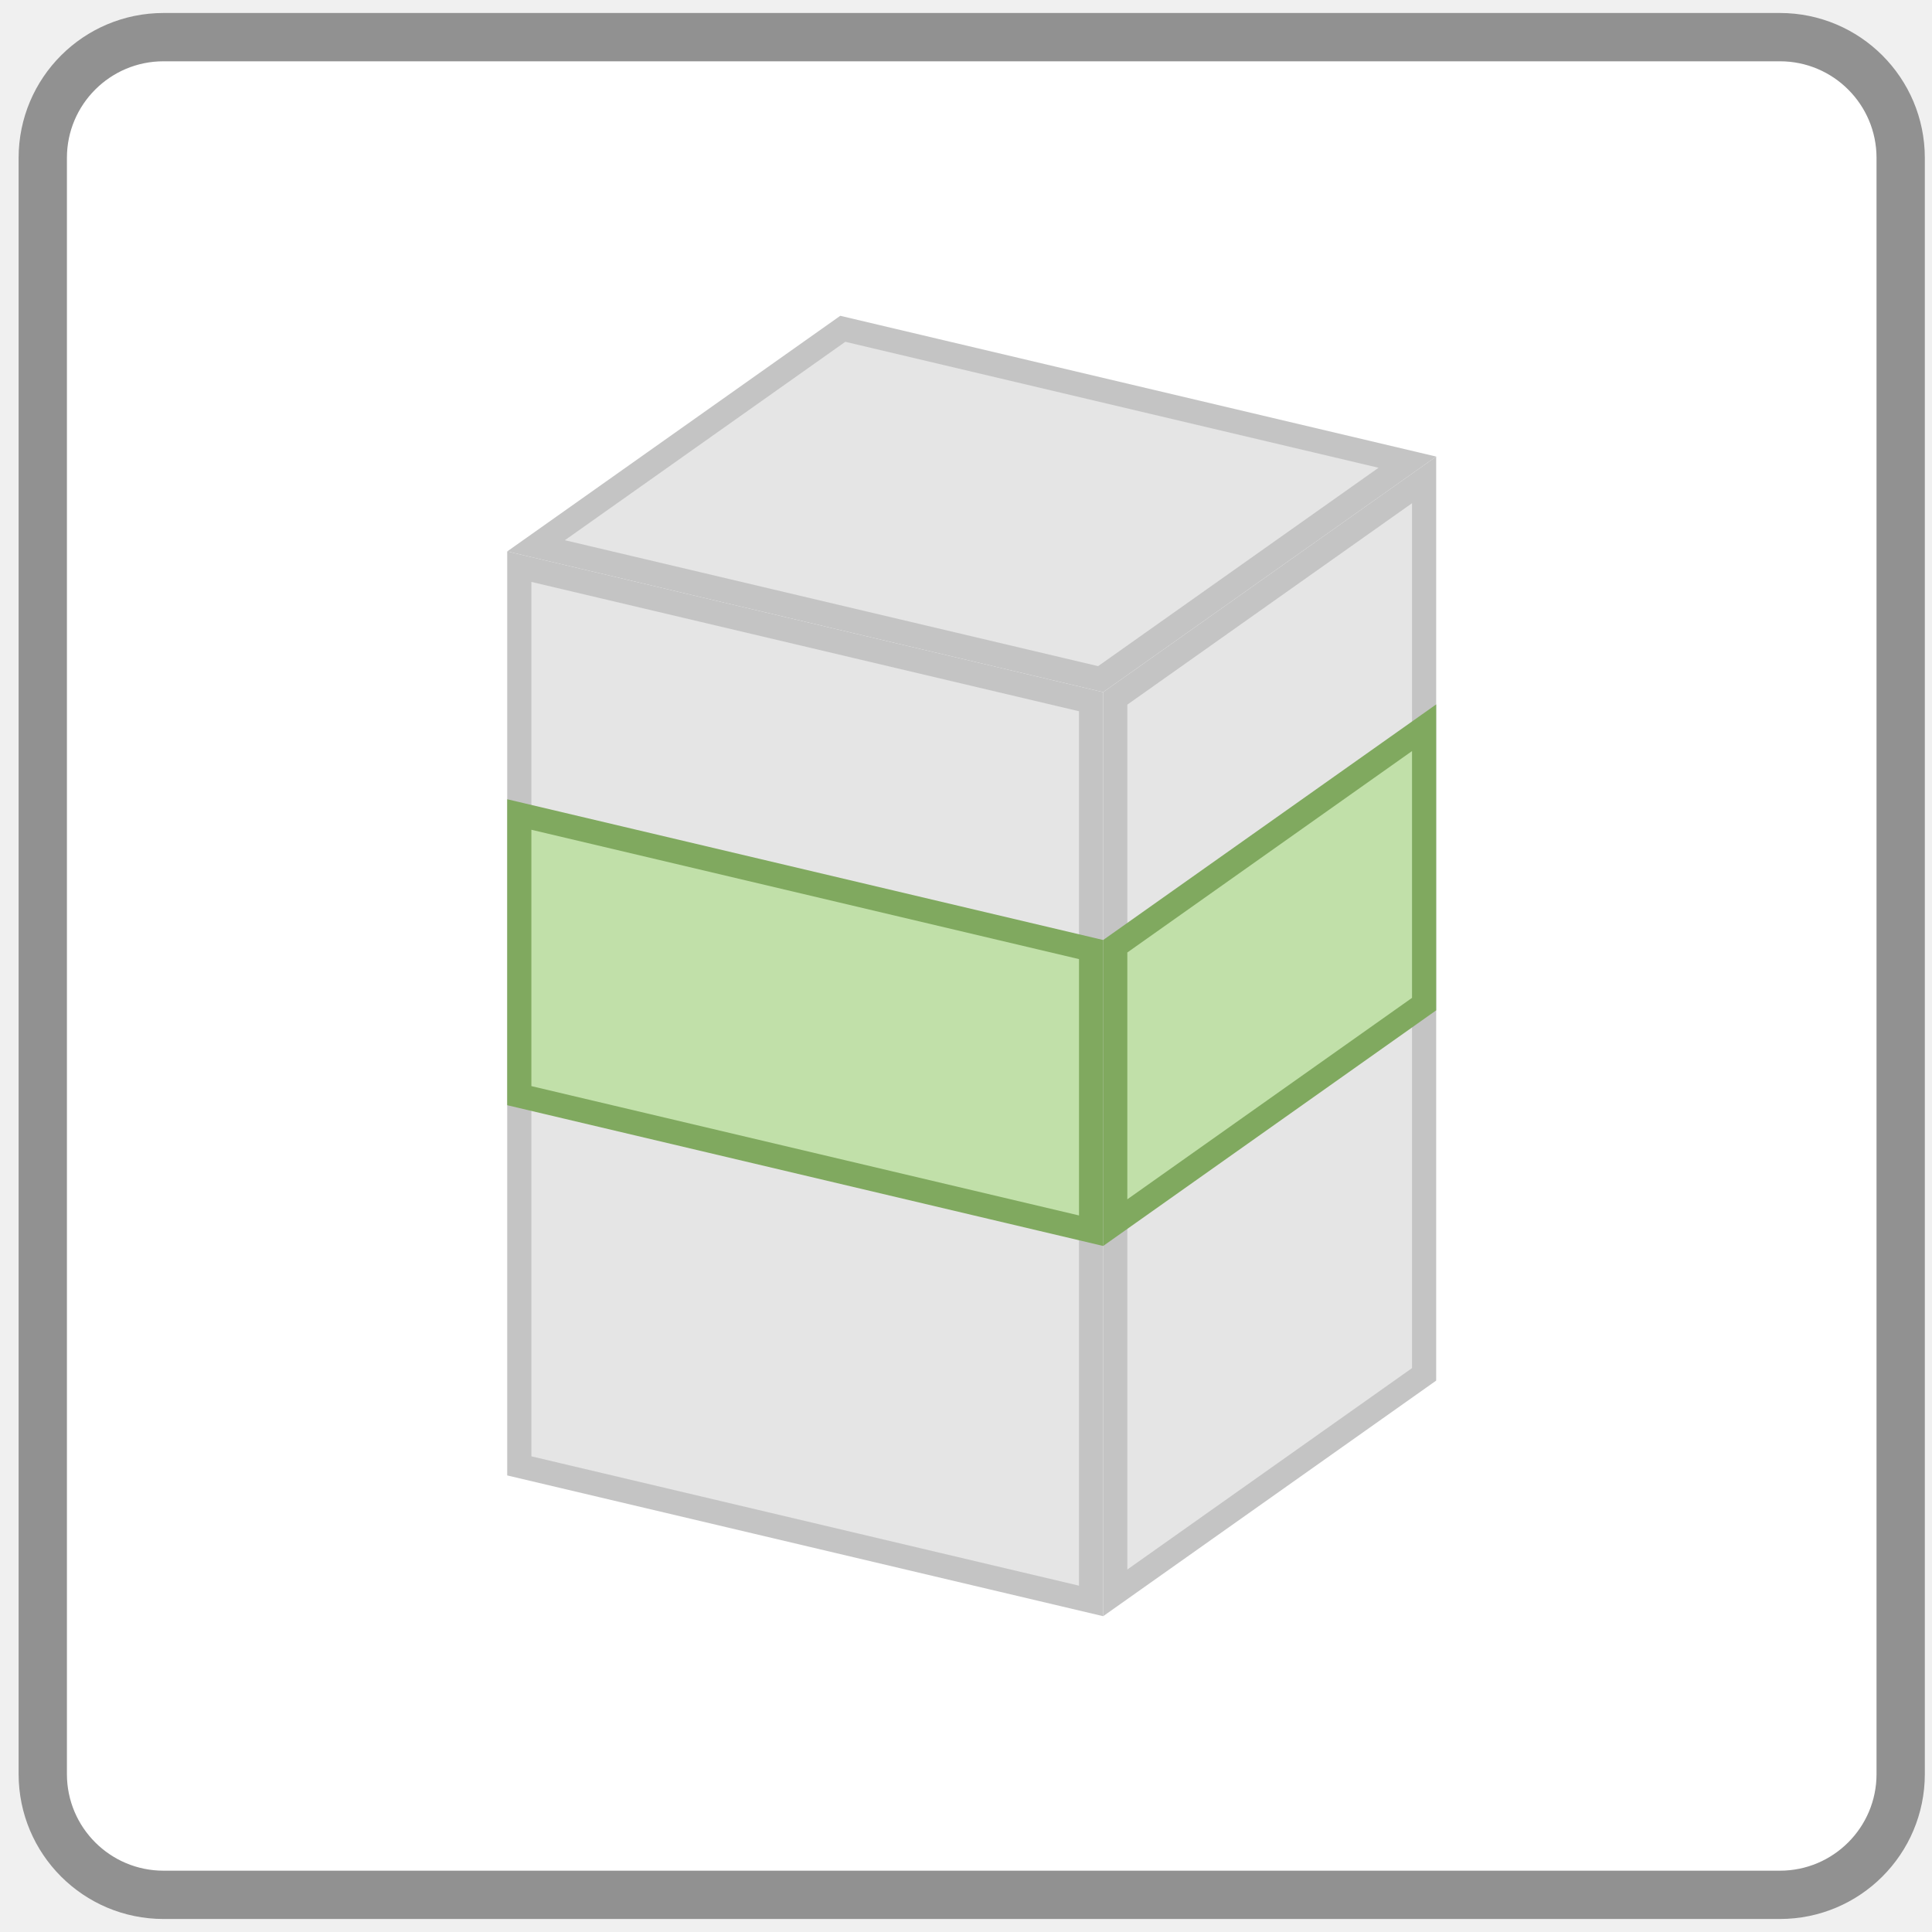
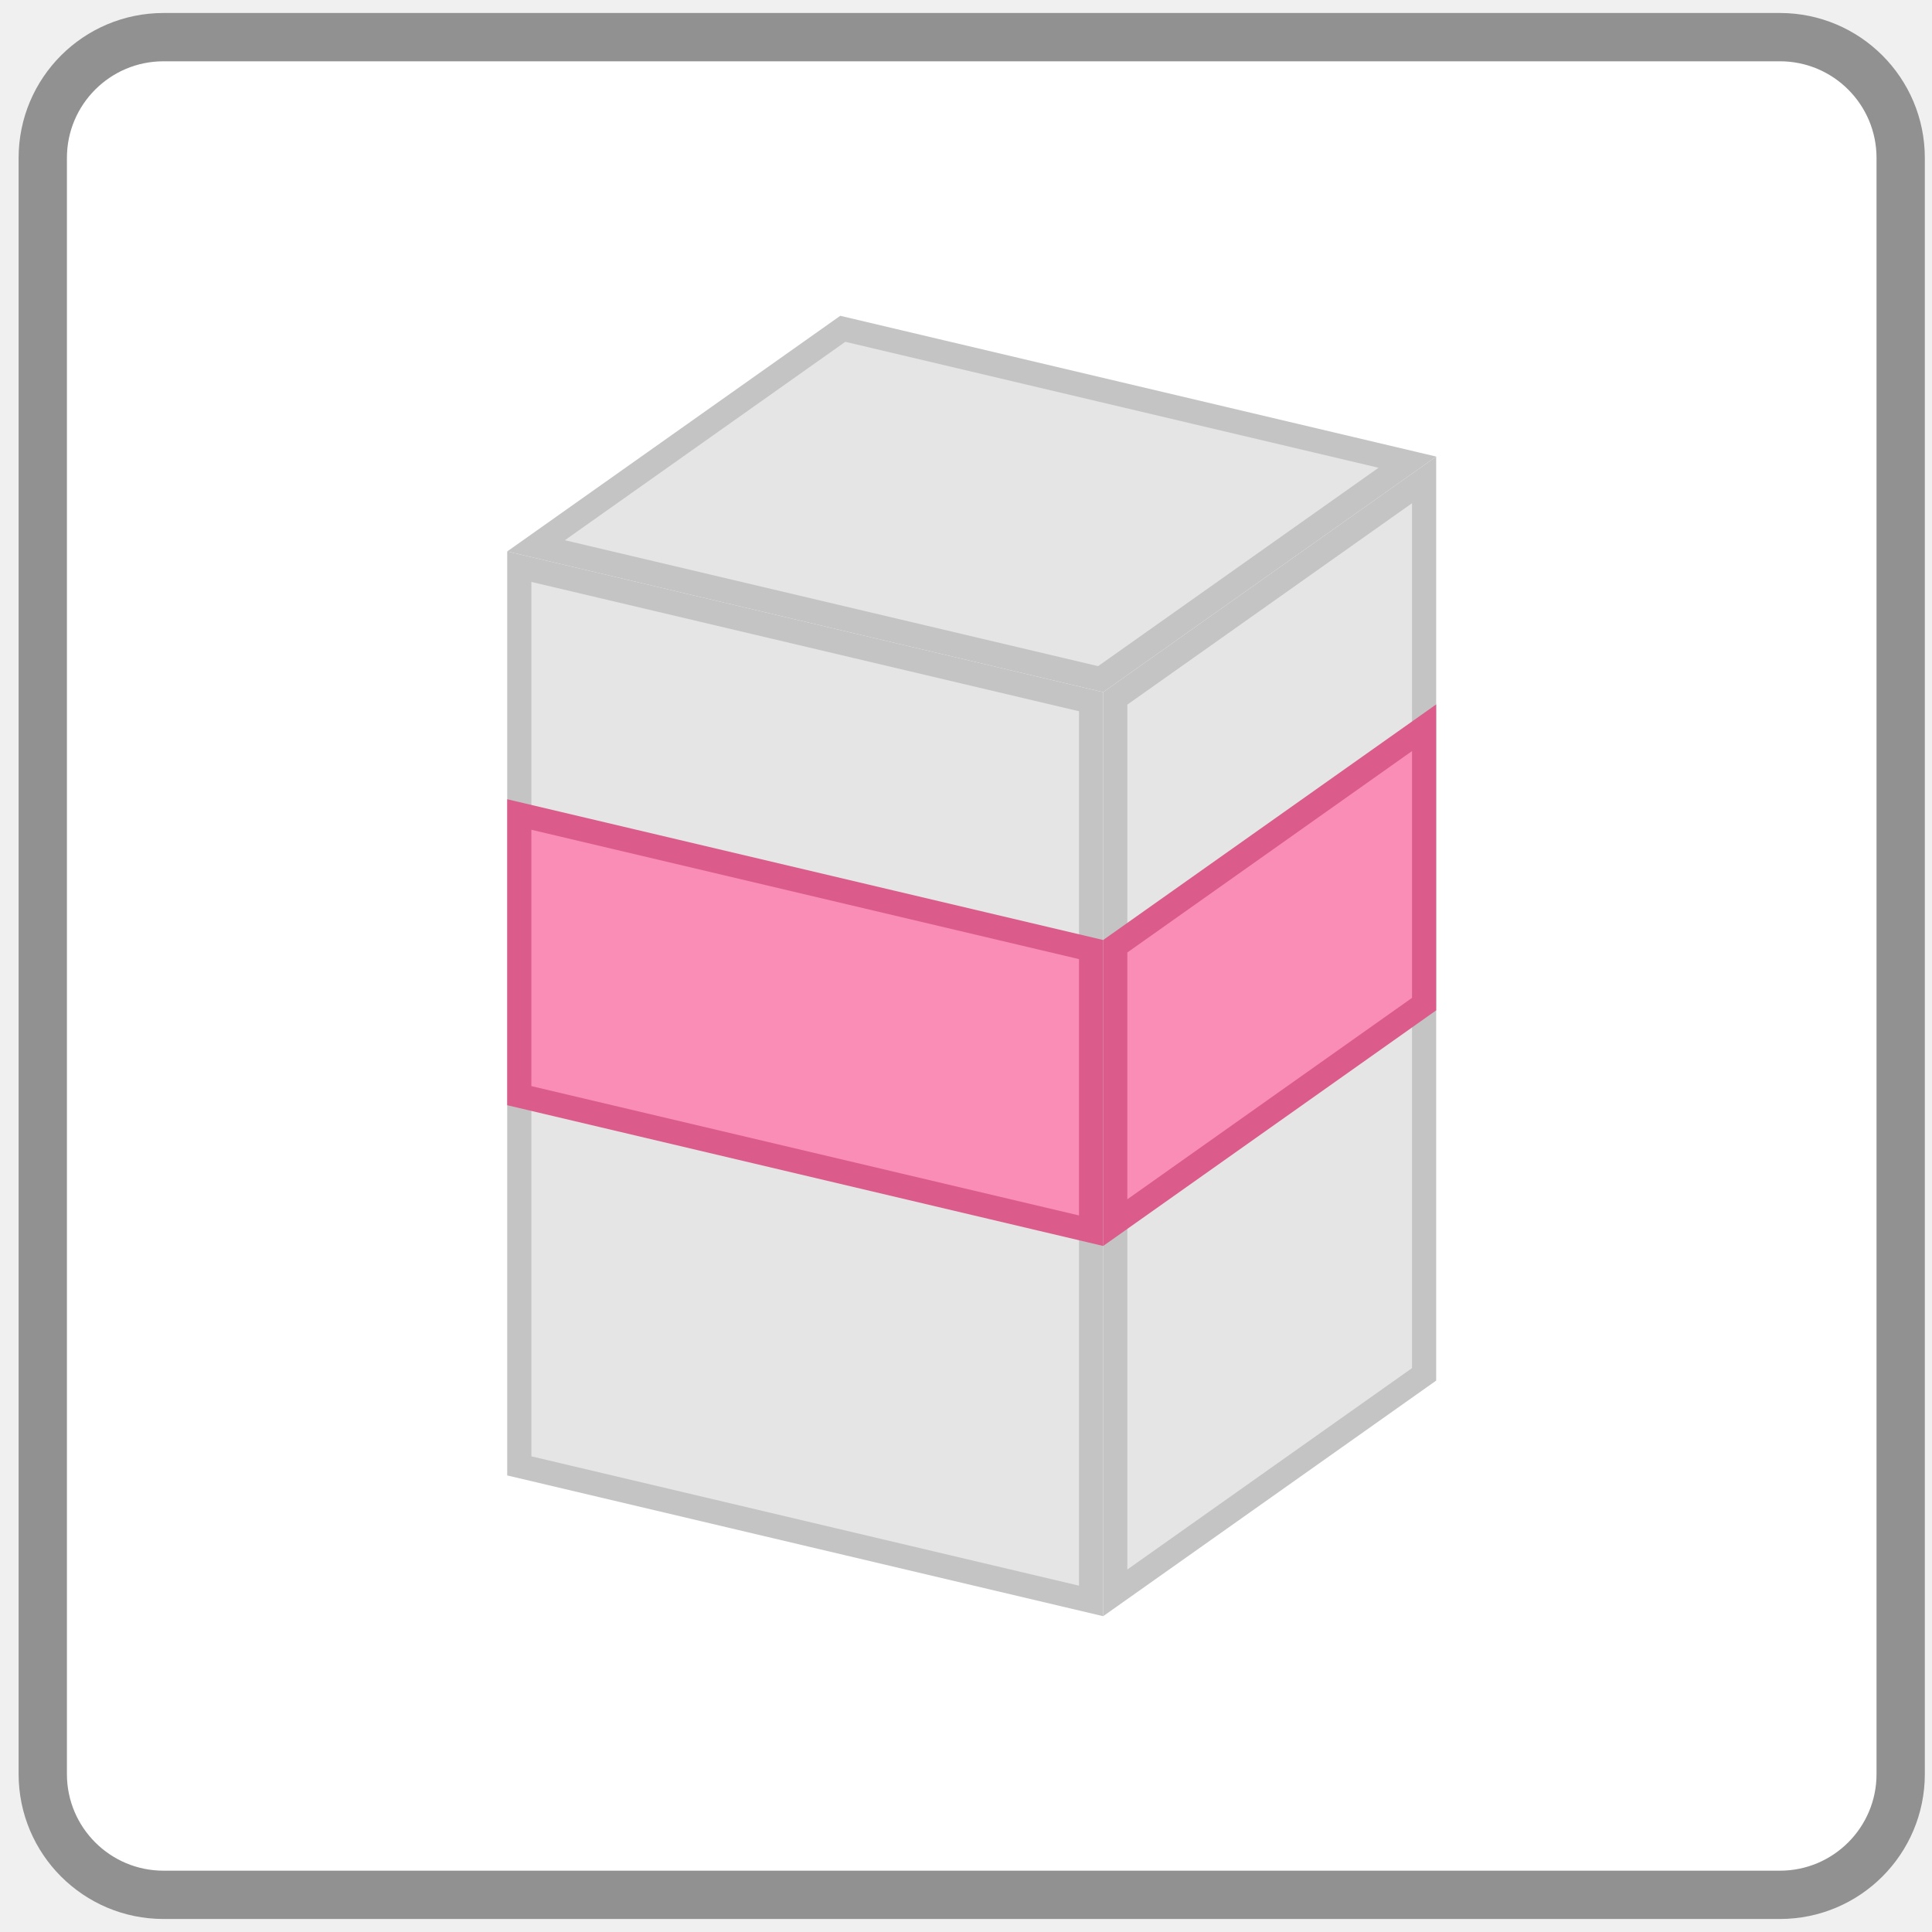
<svg xmlns="http://www.w3.org/2000/svg" width="80" height="80" viewBox="0 0 80 80" fill="none">
  <rect x="1.771" y="1.538" width="76.932" height="76.923" rx="5" fill="white" stroke="#919191" stroke-width="2" />
  <path d="M21.503 60.699V23.464L45.18 29.056V66.291L21.503 60.699Z" fill="#E5E5E5" stroke="#C4C4C4" />
  <path d="M46.18 65.957V28.919L58.969 19.871V56.909L46.18 65.957Z" fill="#E5E5E5" stroke="#C4C4C4" />
-   <path d="M46.18 50.627V39.182L58.969 30.134V41.578L46.18 50.627Z" fill="#C1E0A9" stroke="#80A95F" />
-   <path d="M21.503 45.369V33.727L45.18 39.319V50.961L21.503 45.369Z" fill="#C1E0A9" stroke="#80A95F" />
+   <path d="M46.18 50.627V39.182L58.969 30.134V41.578L46.18 50.627Z" fill="#FA8DB5" stroke="#DB5B8A" />
+   <path d="M21.503 45.369V33.727L45.18 39.319V50.961L21.503 45.369Z" fill="#FA8DB5" stroke="#DB5B8A" />
  <path d="M22.197 22.601L34.898 13.615L58.276 19.137L45.575 28.122L22.197 22.601Z" fill="#E5E5E5" stroke="#C4C4C4" />
</svg>
